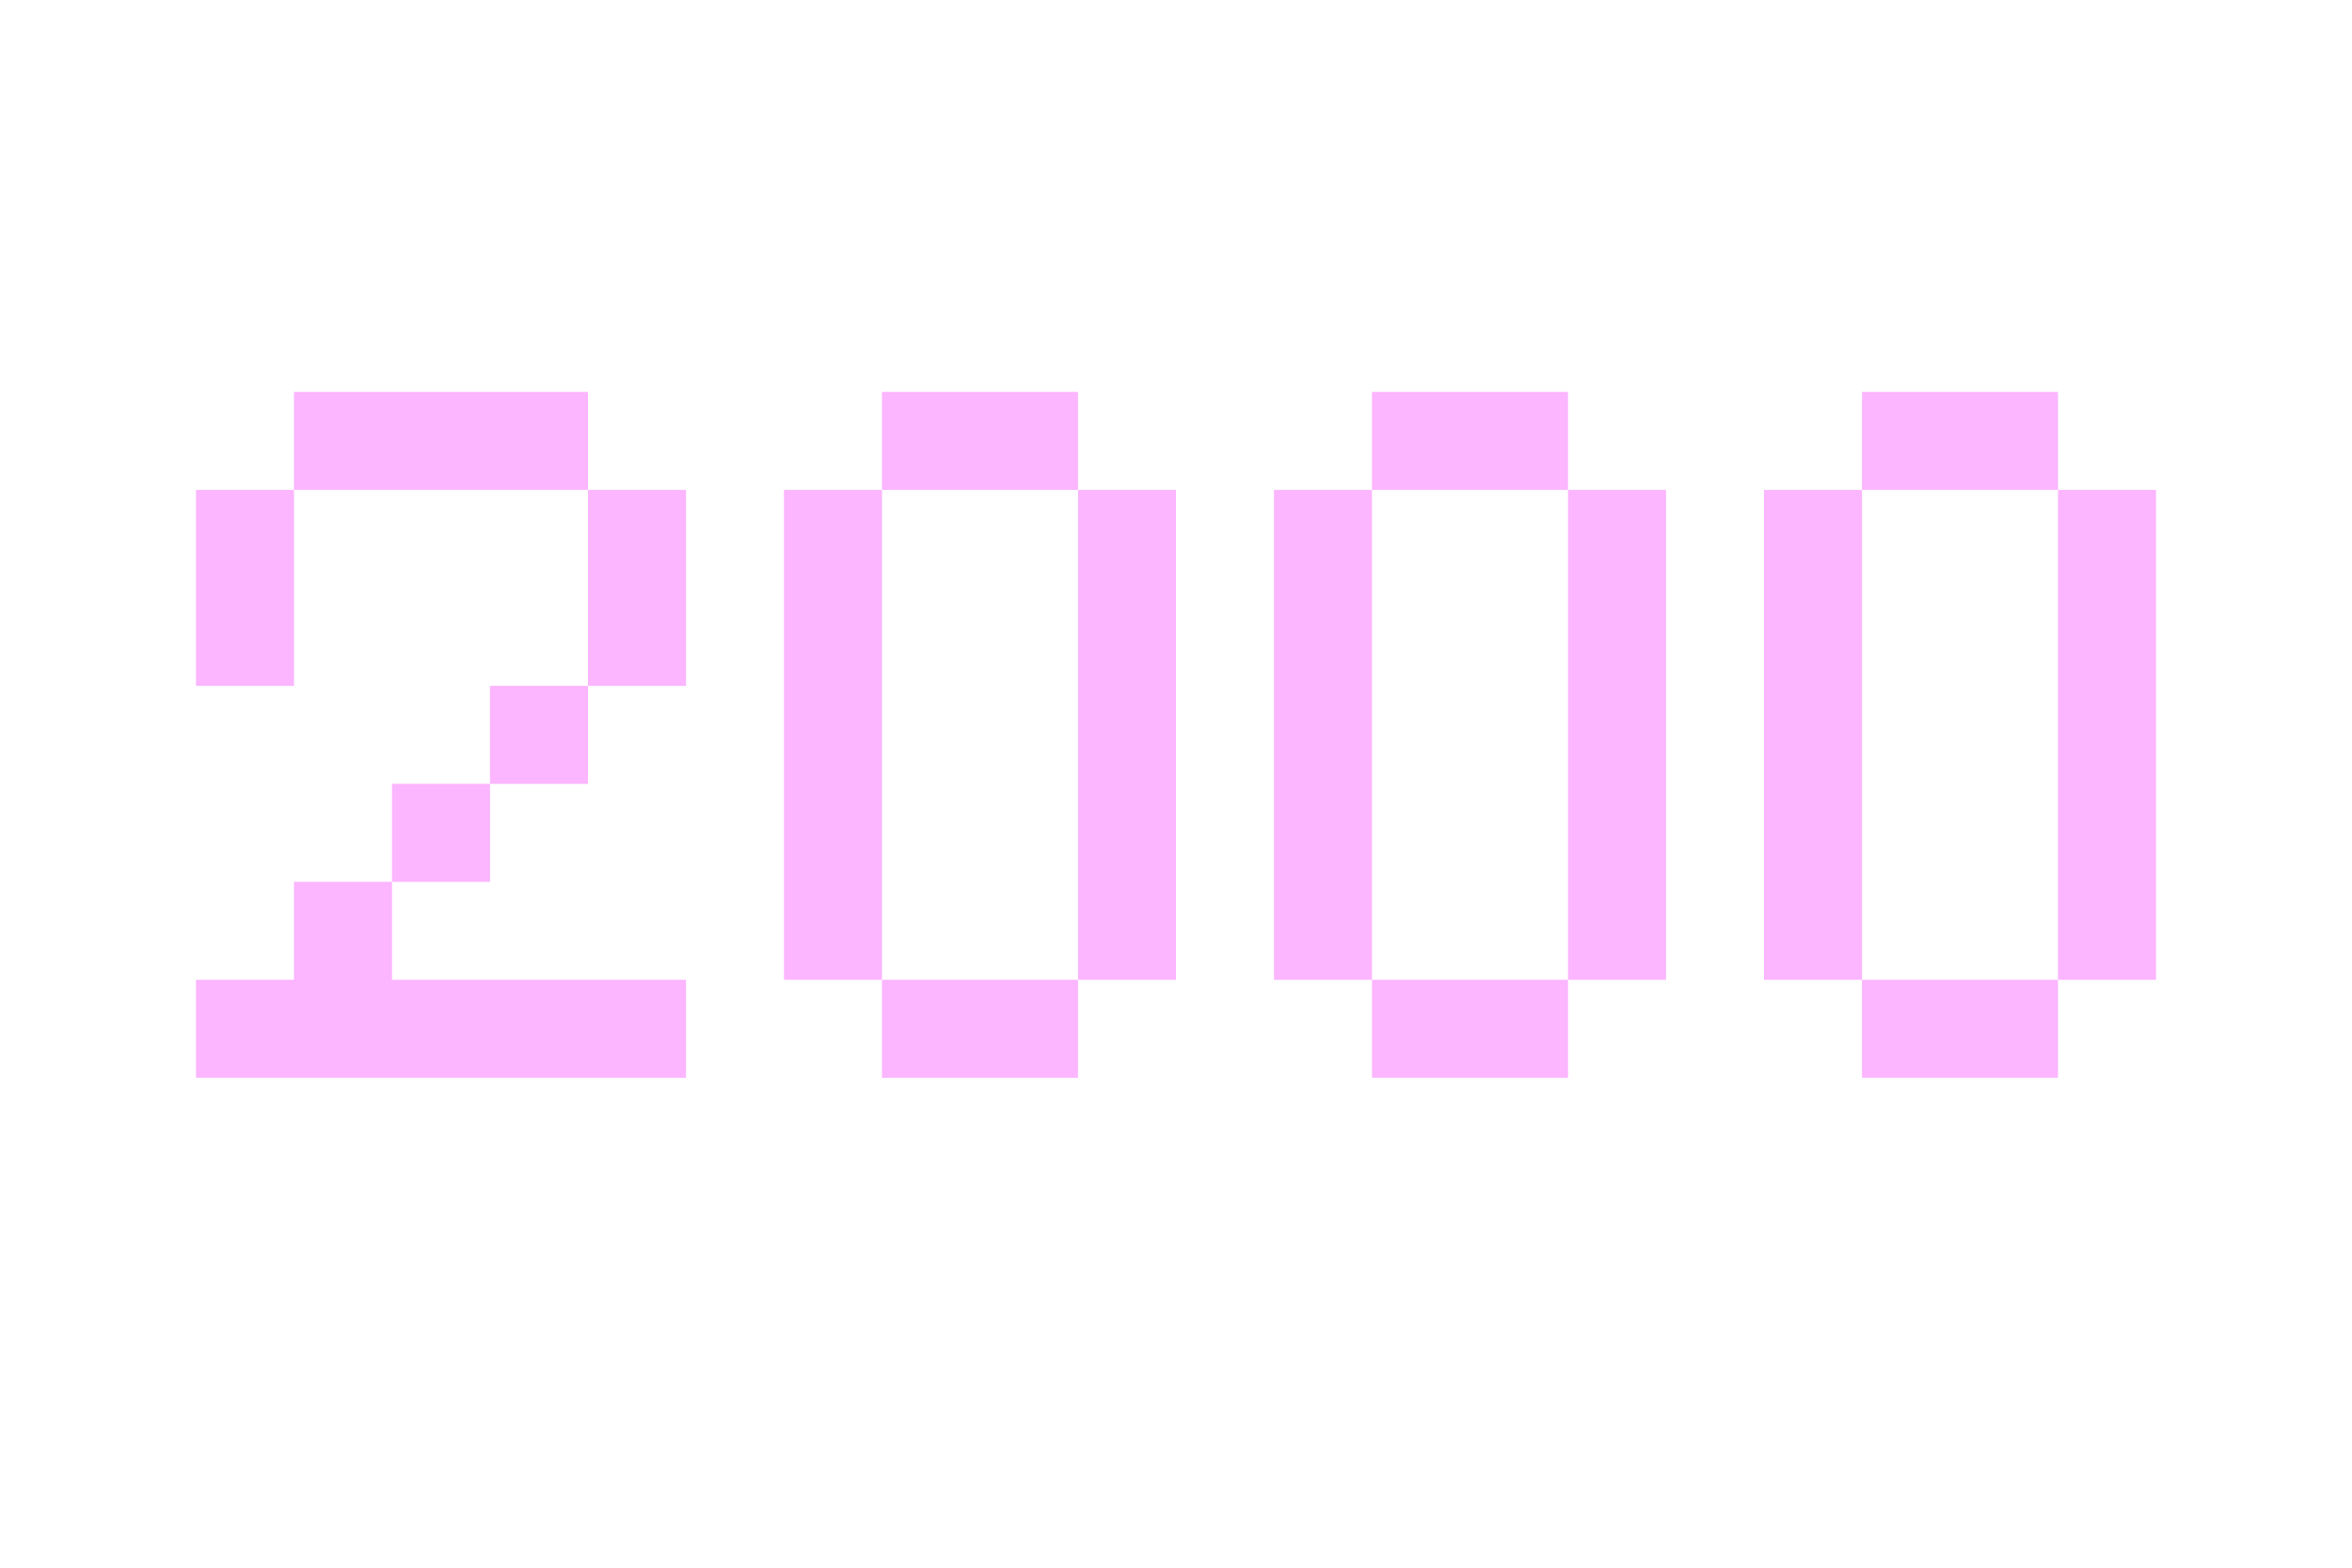
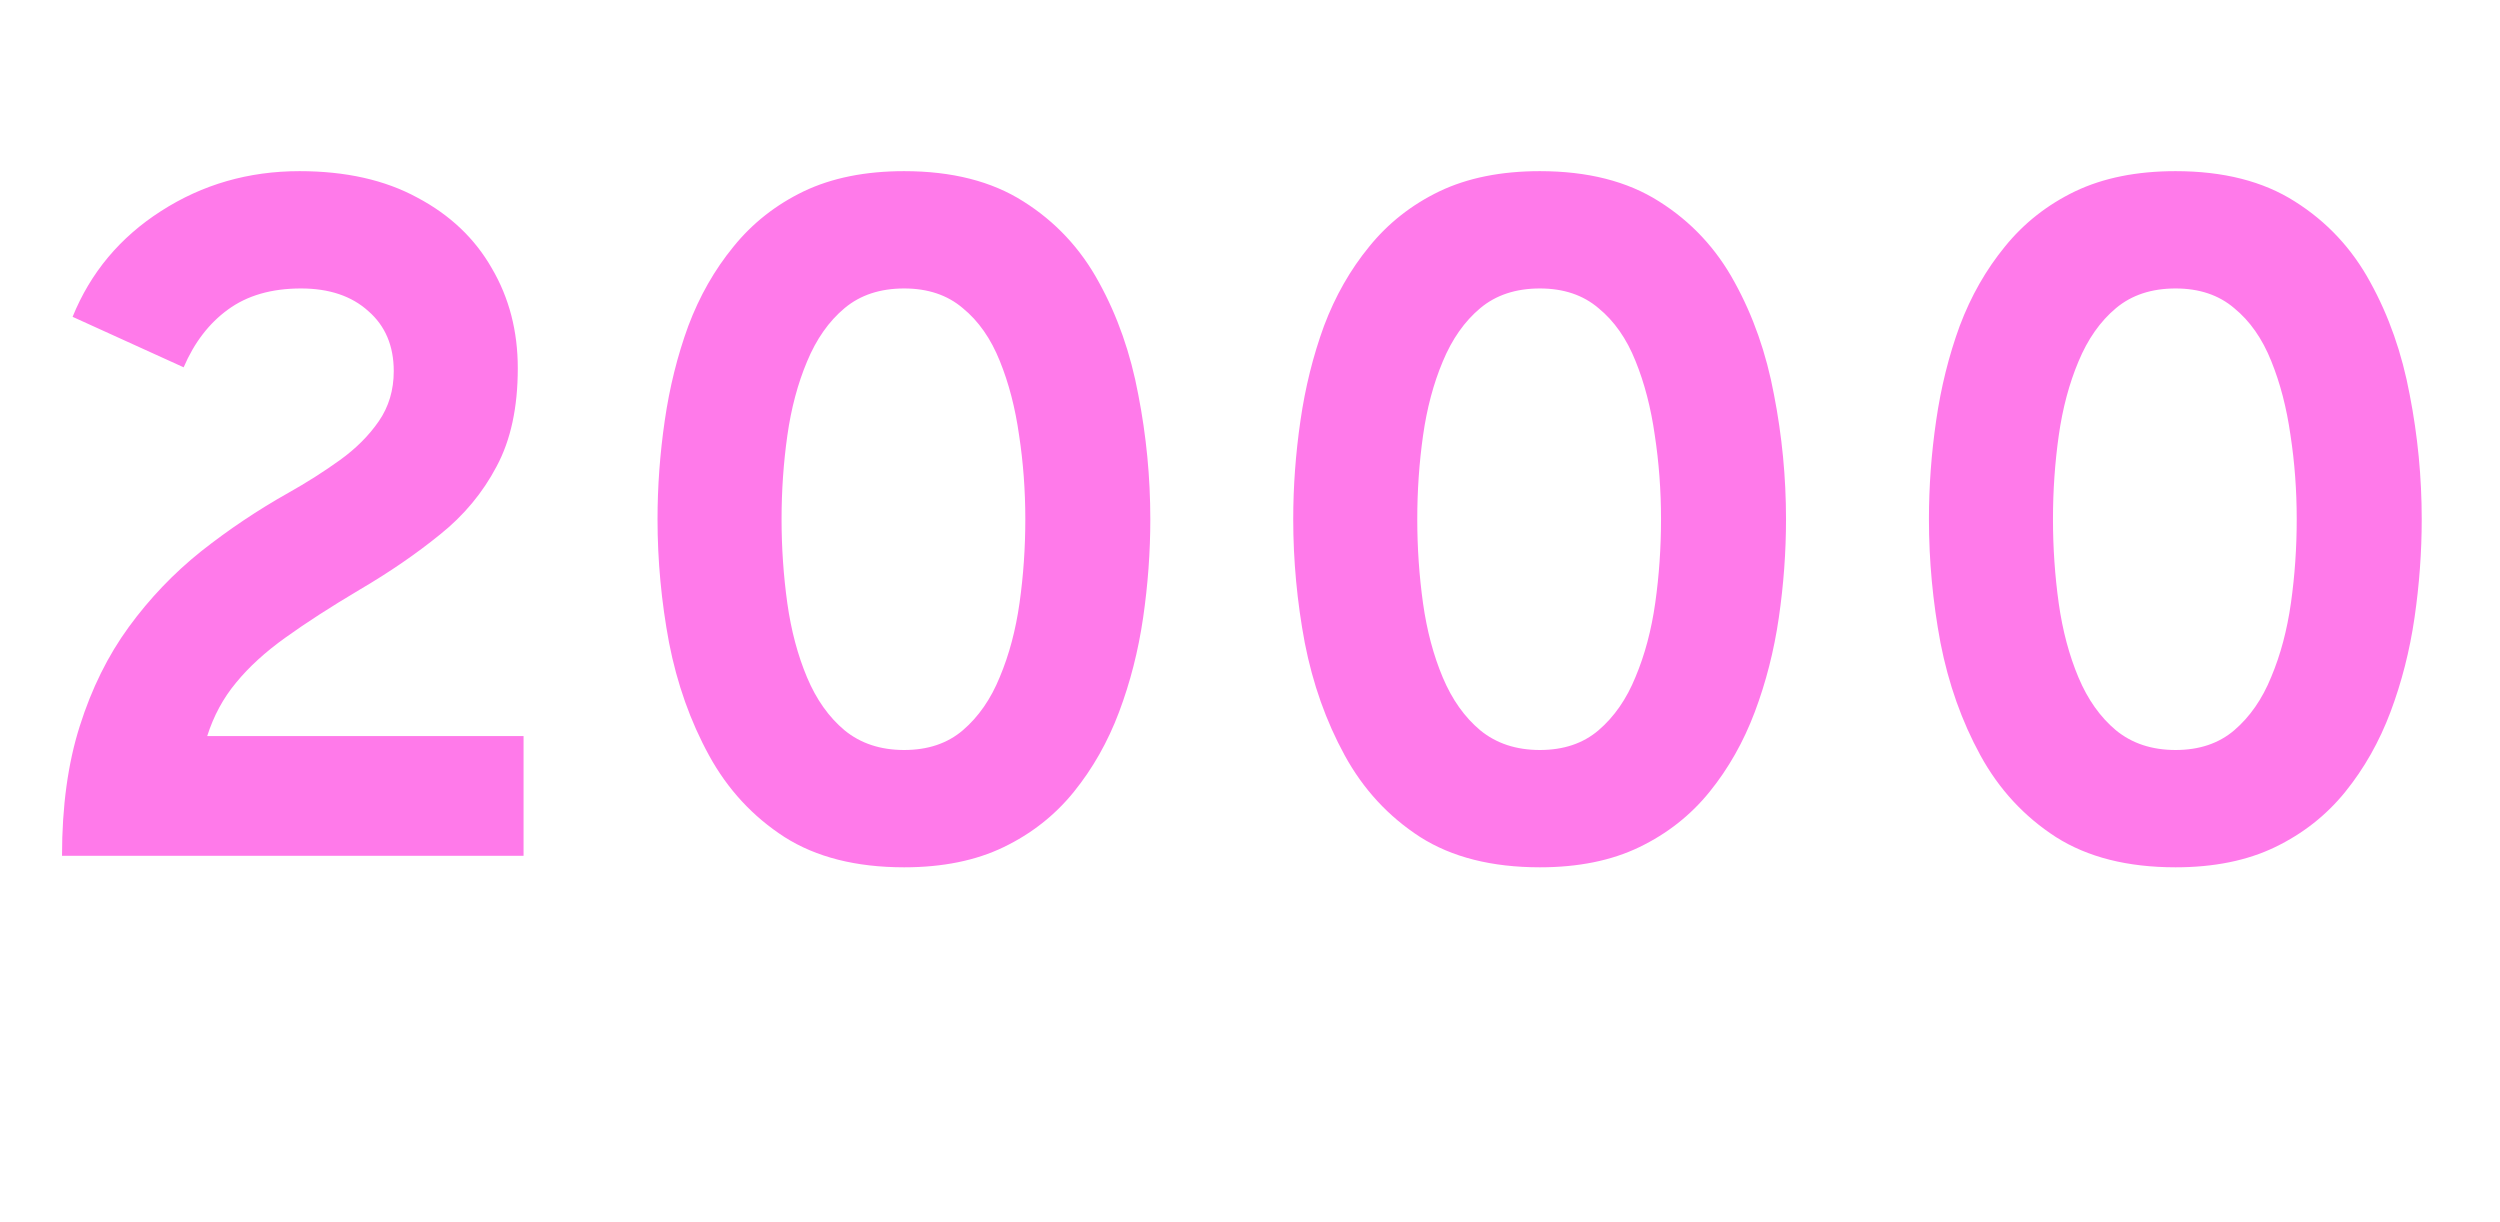
- <svg xmlns="http://www.w3.org/2000/svg" width="24" height="16" viewBox="0 0 24 16" fill="none">
-   <path d="M2 7V5H3V4H6V5H7V7H6V8H5V9H4V10H7V11H2V10H3V9H4V8H5V7H6V5H3V7H2Z" fill="#FCB5FF" />
-   <path fill-rule="evenodd" clip-rule="evenodd" d="M8 10V5H9V10H8ZM11 10H9V11H11V10ZM11 5H9V4H11V5ZM11 5V10H12V5H11Z" fill="#FCB5FF" />
-   <path fill-rule="evenodd" clip-rule="evenodd" d="M13 10V5H14V10H13ZM16 10H14V11H16V10ZM16 5H14V4H16V5ZM16 5V10H17V5H16Z" fill="#FCB5FF" />
-   <path fill-rule="evenodd" clip-rule="evenodd" d="M18 10V5H19V10H18ZM21 10H19V11H21V10ZM21 5H19V4H21V5ZM21 5V10H22V5H21Z" fill="#FCB5FF" />
+ <svg xmlns="http://www.w3.org/2000/svg" width="260" height="127" viewBox="0 0 260 127" fill="none">
+   <path d="M6.45 89C6.45 83.867 7.067 79.367 8.3 75.5C9.533 71.6 11.233 68.167 13.4 65.2C15.567 62.233 18.067 59.617 20.9 57.35C23.767 55.083 26.8 53.05 30 51.25C31.9 50.183 33.683 49.05 35.35 47.85C37.017 46.65 38.367 45.3 39.4 43.8C40.433 42.3 40.95 40.567 40.95 38.6C40.95 35.967 40.067 33.883 38.3 32.35C36.567 30.783 34.233 30 31.3 30C28.233 30 25.7 30.733 23.7 32.2C21.733 33.633 20.2 35.633 19.1 38.2L7.55 32.95C9.417 28.35 12.483 24.683 16.75 21.95C21.05 19.183 25.85 17.8 31.15 17.8C35.95 17.8 40.033 18.717 43.4 20.55C46.8 22.35 49.383 24.8 51.15 27.9C52.95 30.967 53.85 34.433 53.85 38.3C53.85 42.367 53.117 45.767 51.65 48.5C50.217 51.233 48.25 53.6 45.75 55.6C43.283 57.6 40.517 59.5 37.45 61.3C34.417 63.1 31.833 64.767 29.7 66.3C27.6 67.8 25.883 69.367 24.55 71C23.217 72.6 22.217 74.45 21.55 76.55H54.45V89H6.45ZM94.033 90.2C89.033 90.2 84.883 89.15 81.583 87.05C78.283 84.917 75.666 82.083 73.733 78.55C71.799 75.017 70.416 71.117 69.583 66.85C68.783 62.583 68.383 58.3 68.383 54C68.383 50.6 68.633 47.183 69.133 43.75C69.633 40.283 70.45 37 71.583 33.9C72.749 30.8 74.316 28.05 76.283 25.65C78.249 23.217 80.683 21.3 83.583 19.9C86.516 18.5 89.999 17.8 94.033 17.8C98.999 17.8 103.133 18.85 106.433 20.95C109.766 23.05 112.383 25.85 114.283 29.35C116.216 32.85 117.583 36.75 118.383 41.05C119.216 45.317 119.633 49.633 119.633 54C119.633 57.4 119.383 60.817 118.883 64.25C118.383 67.683 117.549 70.95 116.383 74.05C115.216 77.15 113.649 79.917 111.683 82.35C109.716 84.783 107.283 86.7 104.383 88.1C101.483 89.5 98.033 90.2 94.033 90.2ZM94.033 78C96.499 78 98.533 77.317 100.133 75.95C101.766 74.55 103.049 72.7 103.983 70.4C104.949 68.1 105.633 65.533 106.033 62.7C106.433 59.867 106.633 56.967 106.633 54C106.633 51 106.416 48.083 105.983 45.25C105.583 42.417 104.916 39.85 103.983 37.55C103.049 35.217 101.766 33.383 100.133 32.05C98.533 30.683 96.499 30 94.033 30C91.533 30 89.466 30.683 87.833 32.05C86.2 33.417 84.9 35.267 83.933 37.6C82.966 39.9 82.283 42.467 81.883 45.3C81.483 48.133 81.283 51.033 81.283 54C81.283 56.967 81.483 59.883 81.883 62.75C82.283 65.583 82.966 68.15 83.933 70.45C84.9 72.75 86.2 74.583 87.833 75.95C89.499 77.317 91.566 78 94.033 78ZM160.146 90.2C155.146 90.2 150.996 89.15 147.696 87.05C144.396 84.917 141.779 82.083 139.846 78.55C137.913 75.017 136.529 71.117 135.696 66.85C134.896 62.583 134.496 58.3 134.496 54C134.496 50.6 134.746 47.183 135.246 43.75C135.746 40.283 136.563 37 137.696 33.9C138.863 30.8 140.429 28.05 142.396 25.65C144.363 23.217 146.796 21.3 149.696 19.9C152.629 18.5 156.113 17.8 160.146 17.8C165.113 17.8 169.246 18.85 172.546 20.95C175.879 23.05 178.496 25.85 180.396 29.35C182.329 32.85 183.696 36.75 184.496 41.05C185.329 45.317 185.746 49.633 185.746 54C185.746 57.4 185.496 60.817 184.996 64.25C184.496 67.683 183.663 70.95 182.496 74.05C181.329 77.15 179.763 79.917 177.796 82.35C175.829 84.783 173.396 86.7 170.496 88.1C167.596 89.5 164.146 90.2 160.146 90.2ZM160.146 78C162.613 78 164.646 77.317 166.246 75.95C167.879 74.55 169.163 72.7 170.096 70.4C171.063 68.1 171.746 65.533 172.146 62.7C172.546 59.867 172.746 56.967 172.746 54C172.746 51 172.529 48.083 172.096 45.25C171.696 42.417 171.029 39.85 170.096 37.55C169.163 35.217 167.879 33.383 166.246 32.05C164.646 30.683 162.613 30 160.146 30C157.646 30 155.579 30.683 153.946 32.05C152.313 33.417 151.013 35.267 150.046 37.6C149.079 39.9 148.396 42.467 147.996 45.3C147.596 48.133 147.396 51.033 147.396 54C147.396 56.967 147.596 59.883 147.996 62.75C148.396 65.583 149.079 68.15 150.046 70.45C151.013 72.75 152.313 74.583 153.946 75.95C155.613 77.317 157.679 78 160.146 78ZM226.259 90.2C221.259 90.2 217.109 89.15 213.809 87.05C210.509 84.917 207.893 82.083 205.959 78.55C204.026 75.017 202.643 71.117 201.809 66.85C201.009 62.583 200.609 58.3 200.609 54C200.609 50.6 200.859 47.183 201.359 43.75C201.859 40.283 202.676 37 203.809 33.9C204.976 30.8 206.543 28.05 208.509 25.65C210.476 23.217 212.909 21.3 215.809 19.9C218.743 18.5 222.226 17.8 226.259 17.8C231.226 17.8 235.359 18.85 238.659 20.95C241.993 23.05 244.609 25.85 246.509 29.35C248.443 32.85 249.809 36.75 250.609 41.05C251.443 45.317 251.859 49.633 251.859 54C251.859 57.4 251.609 60.817 251.109 64.25C250.609 67.683 249.776 70.95 248.609 74.05C247.443 77.15 245.876 79.917 243.909 82.35C241.943 84.783 239.509 86.7 236.609 88.1C233.709 89.5 230.259 90.2 226.259 90.2ZM226.259 78C228.726 78 230.759 77.317 232.359 75.95C233.993 74.55 235.276 72.7 236.209 70.4C237.176 68.1 237.859 65.533 238.259 62.7C238.659 59.867 238.859 56.967 238.859 54C238.859 51 238.643 48.083 238.209 45.25C237.809 42.417 237.143 39.85 236.209 37.55C235.276 35.217 233.993 33.383 232.359 32.05C230.759 30.683 228.726 30 226.259 30C223.759 30 221.693 30.683 220.059 32.05C218.426 33.417 217.126 35.267 216.159 37.6C215.193 39.9 214.509 42.467 214.109 45.3C213.709 48.133 213.509 51.033 213.509 54C213.509 56.967 213.709 59.883 214.109 62.75C214.509 65.583 215.193 68.15 216.159 70.45C217.126 72.75 218.426 74.583 220.059 75.95C221.726 77.317 223.793 78 226.259 78Z" fill="#FF7AEA" />
</svg>
